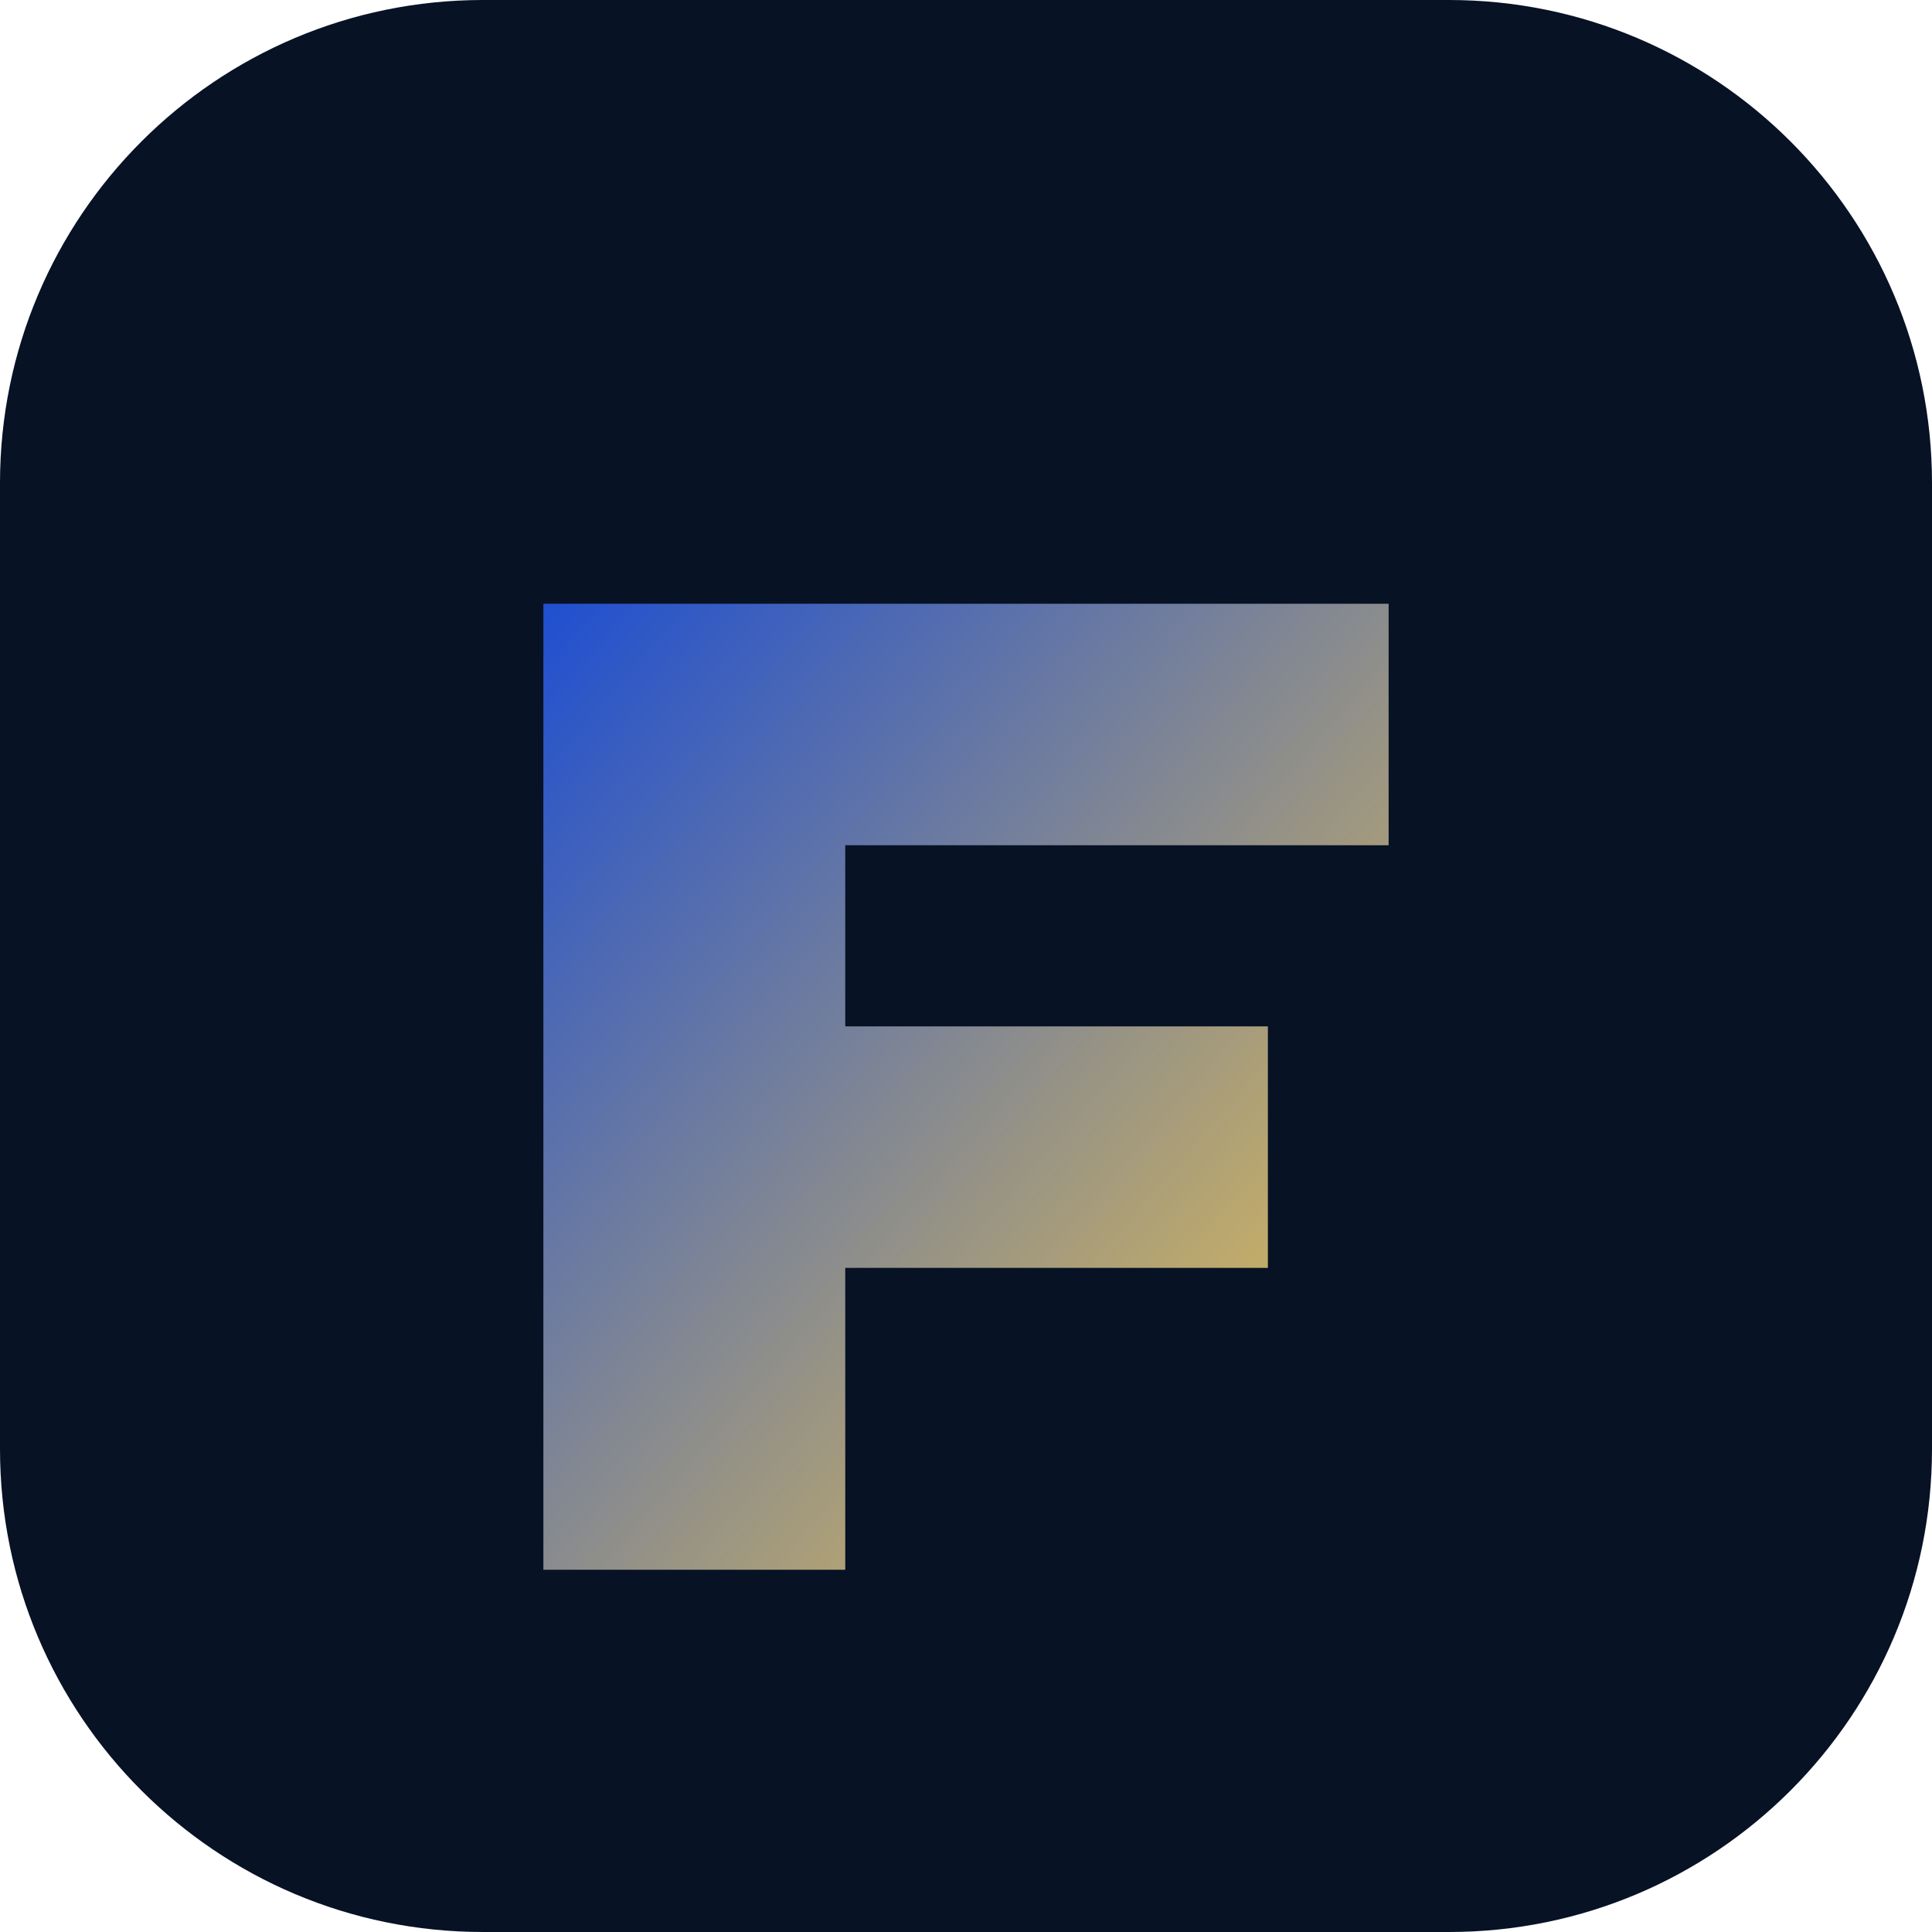
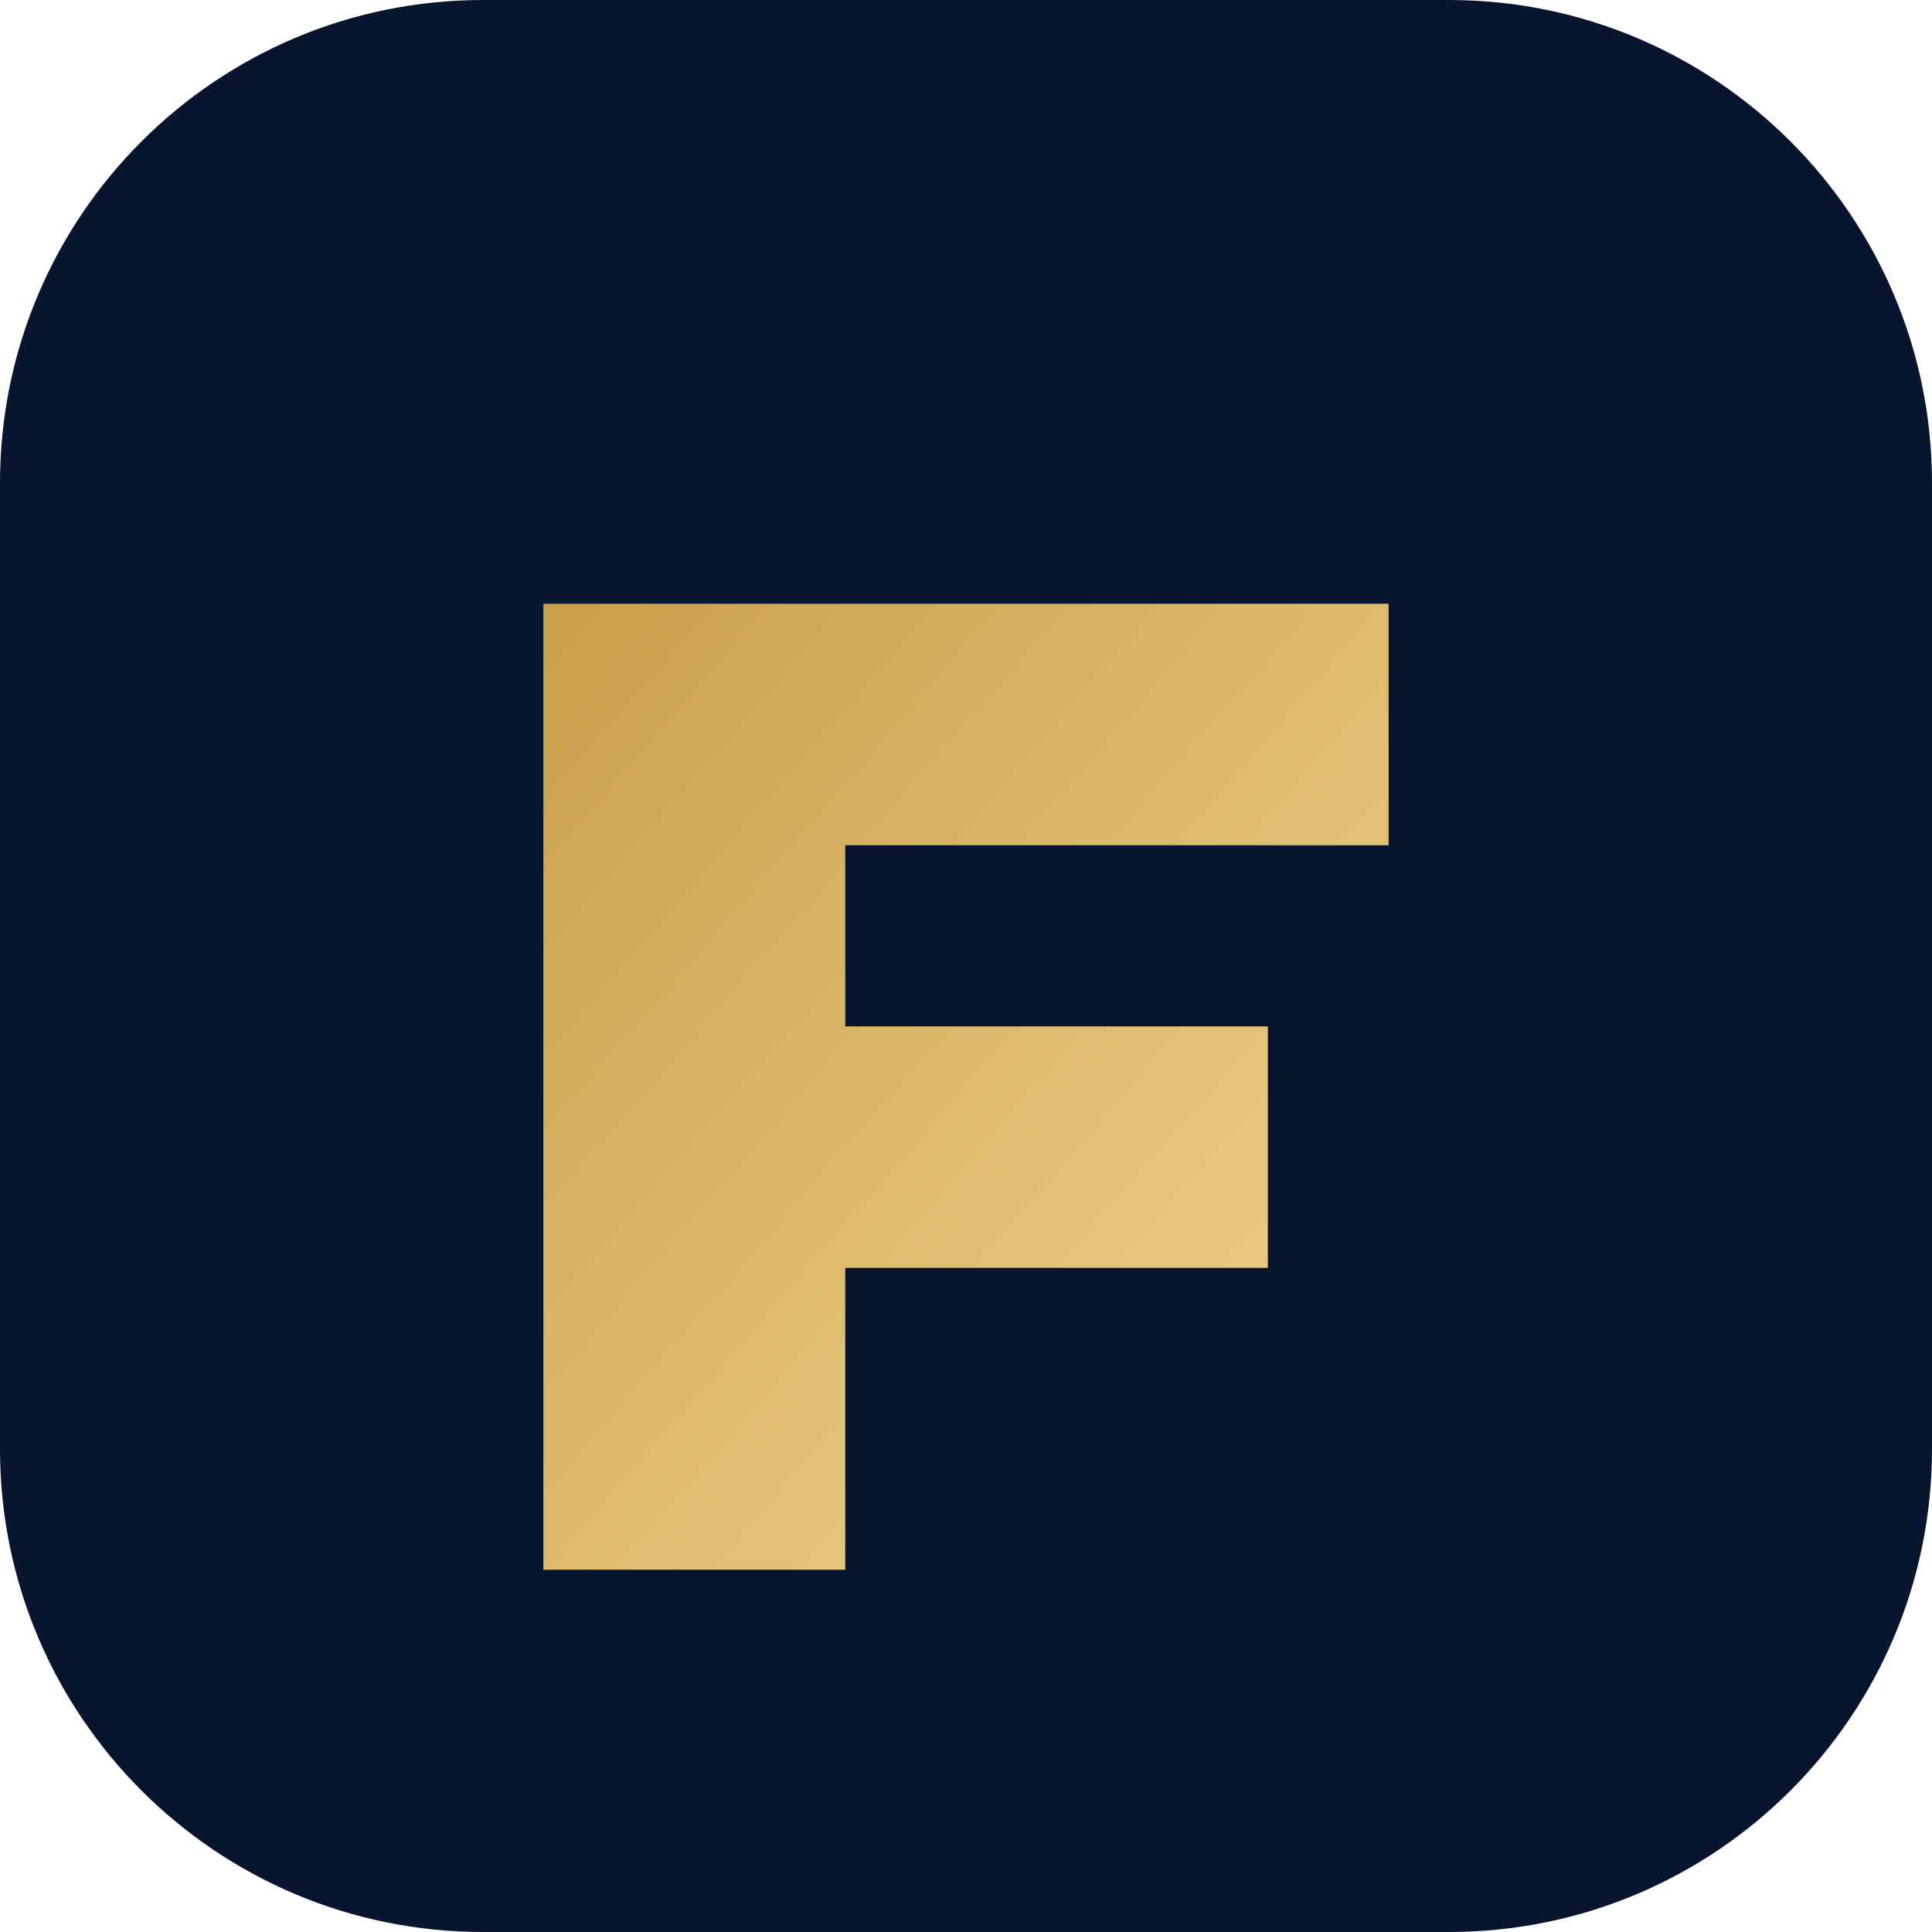
<svg xmlns="http://www.w3.org/2000/svg" viewBox="0 0 64 64">
  <defs>
    <linearGradient id="g" x1="0" x2="1" y1="0" y2="1">
-       <stop offset="0%" stop-color="#1f4fd1" />
-       <stop offset="100%" stop-color="#f4c84a" />
+       <stop offset="0%" stop-color="#c9a04b" />
+       <stop offset="100%" stop-color="#f2d591" />
    </linearGradient>
  </defs>
-   <rect width="64" height="64" rx="16" fill="#071225" />
+   <rect width="64" height="64" rx="16" fill="#07162e" />
  <path d="M18 20h28v8H28v6h14v8H28v10h-10z" fill="url(#g)" />
</svg>
